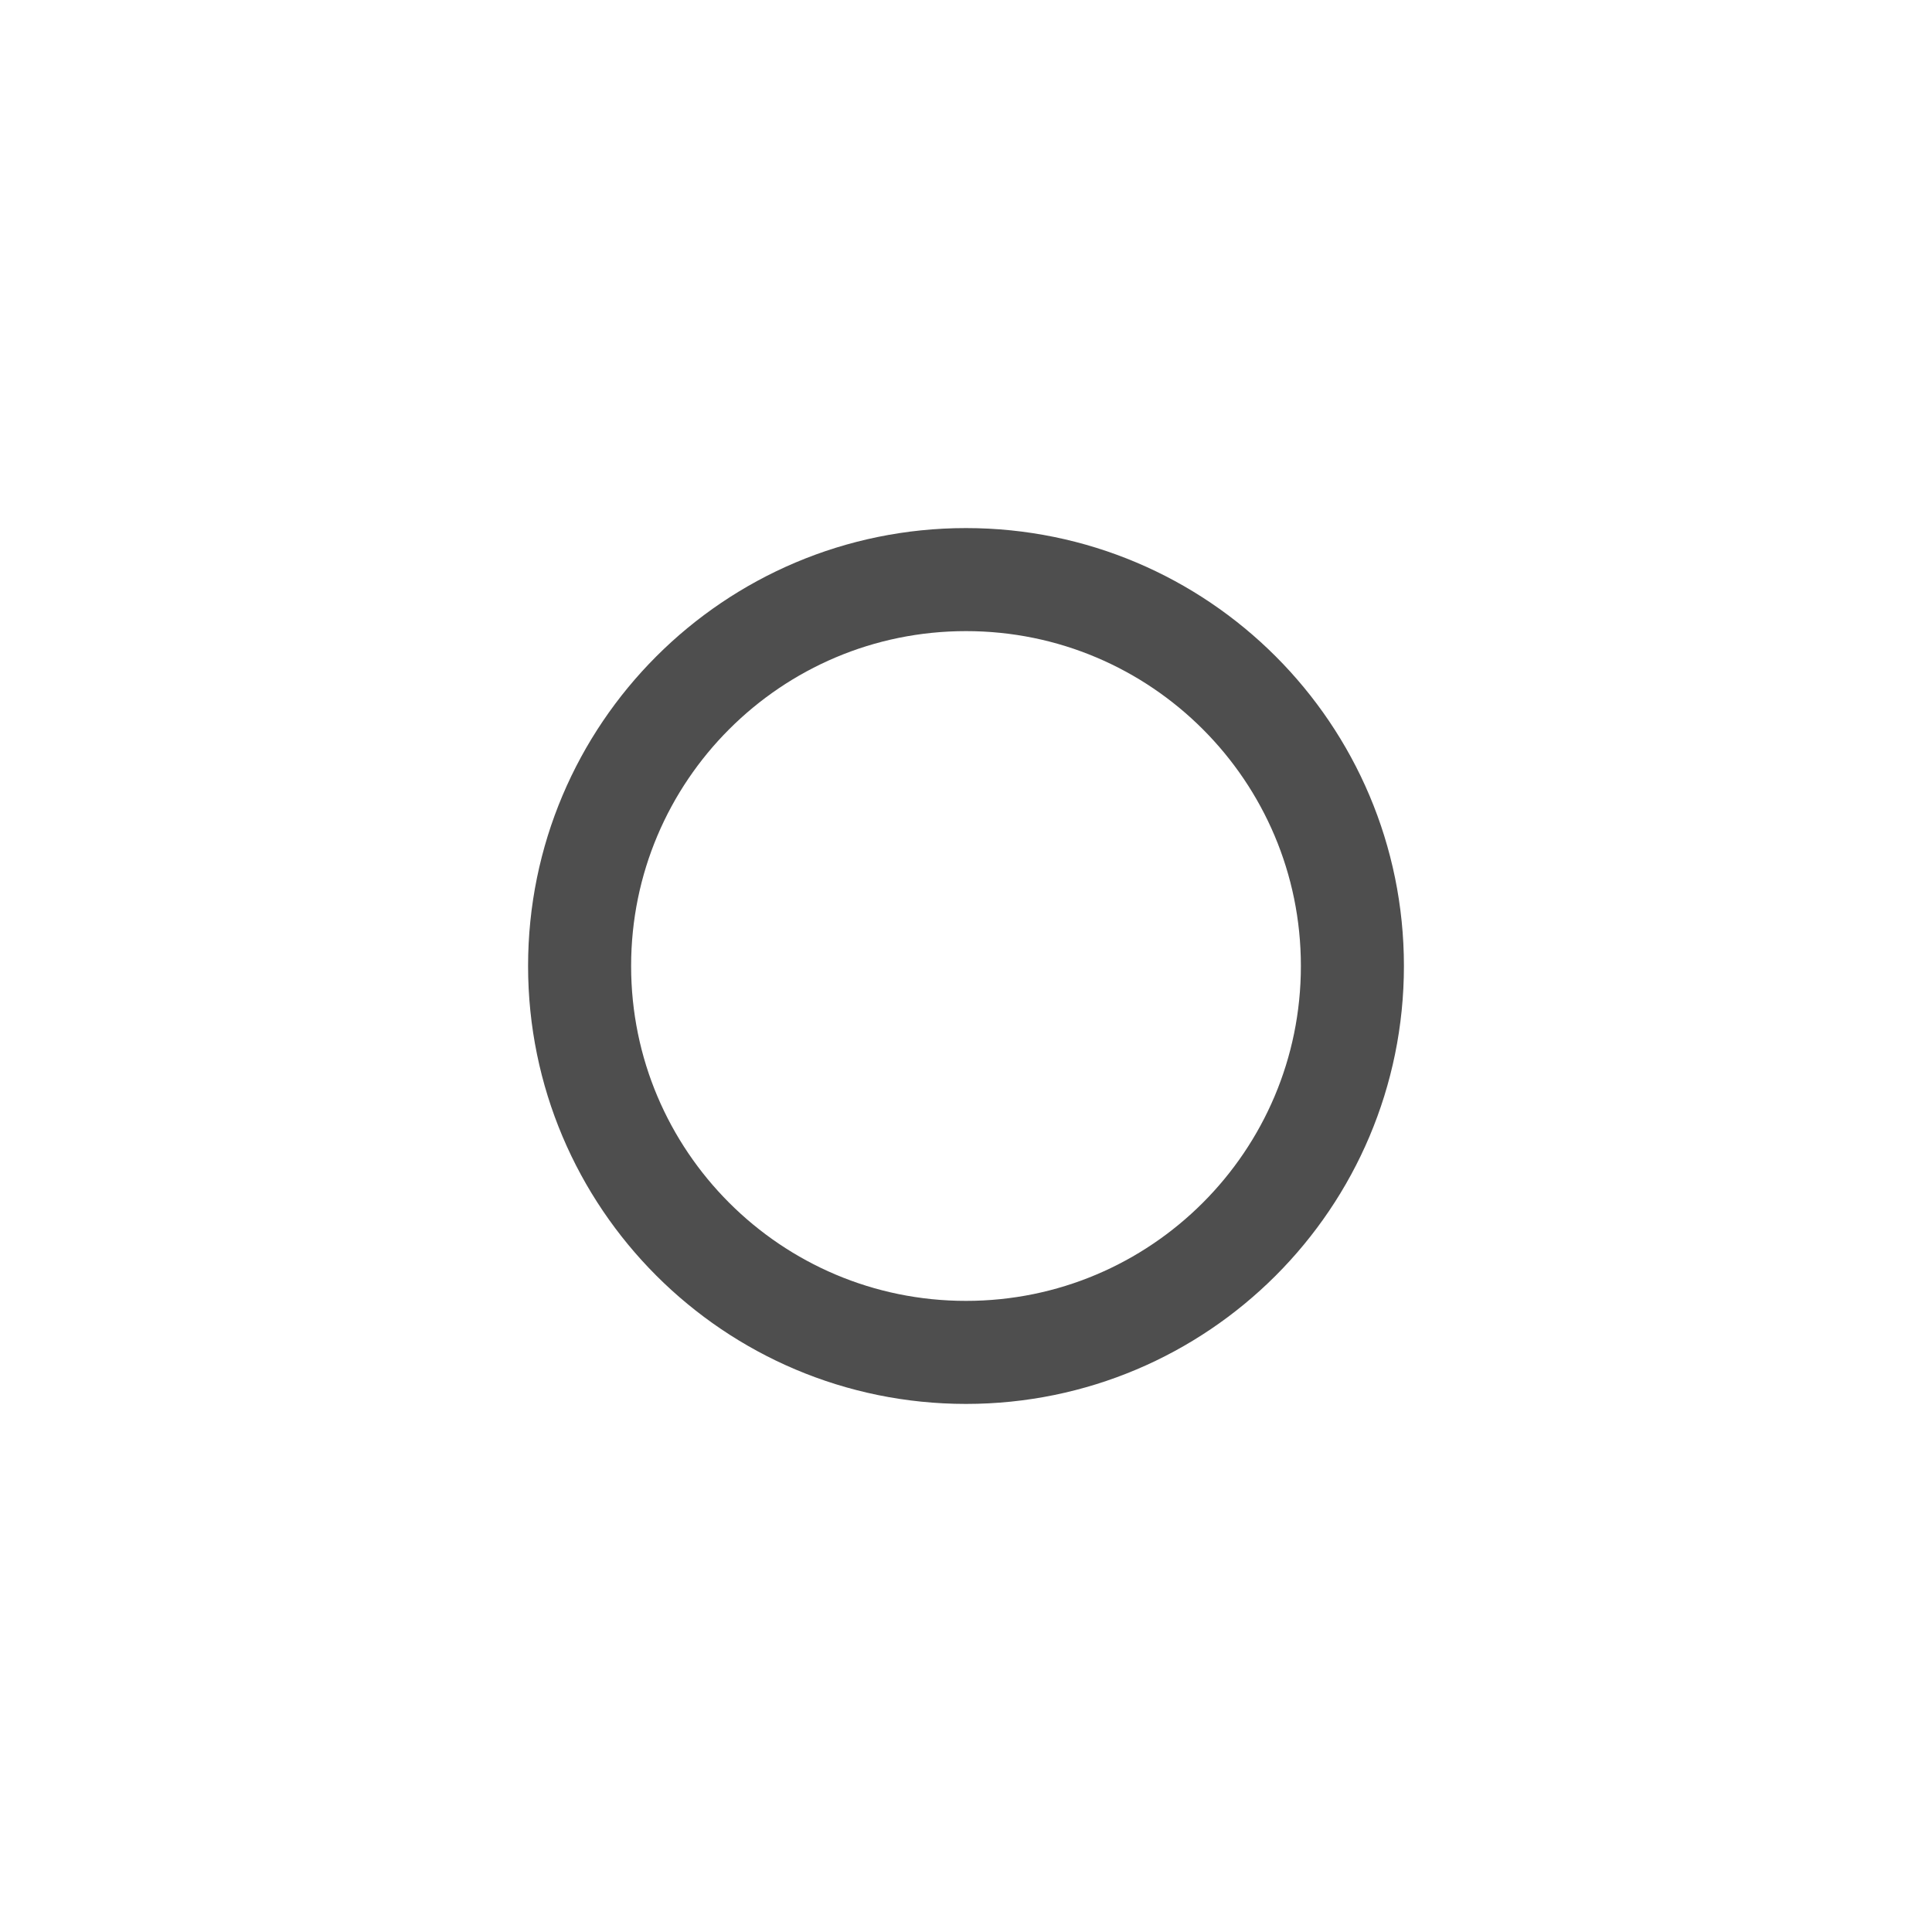
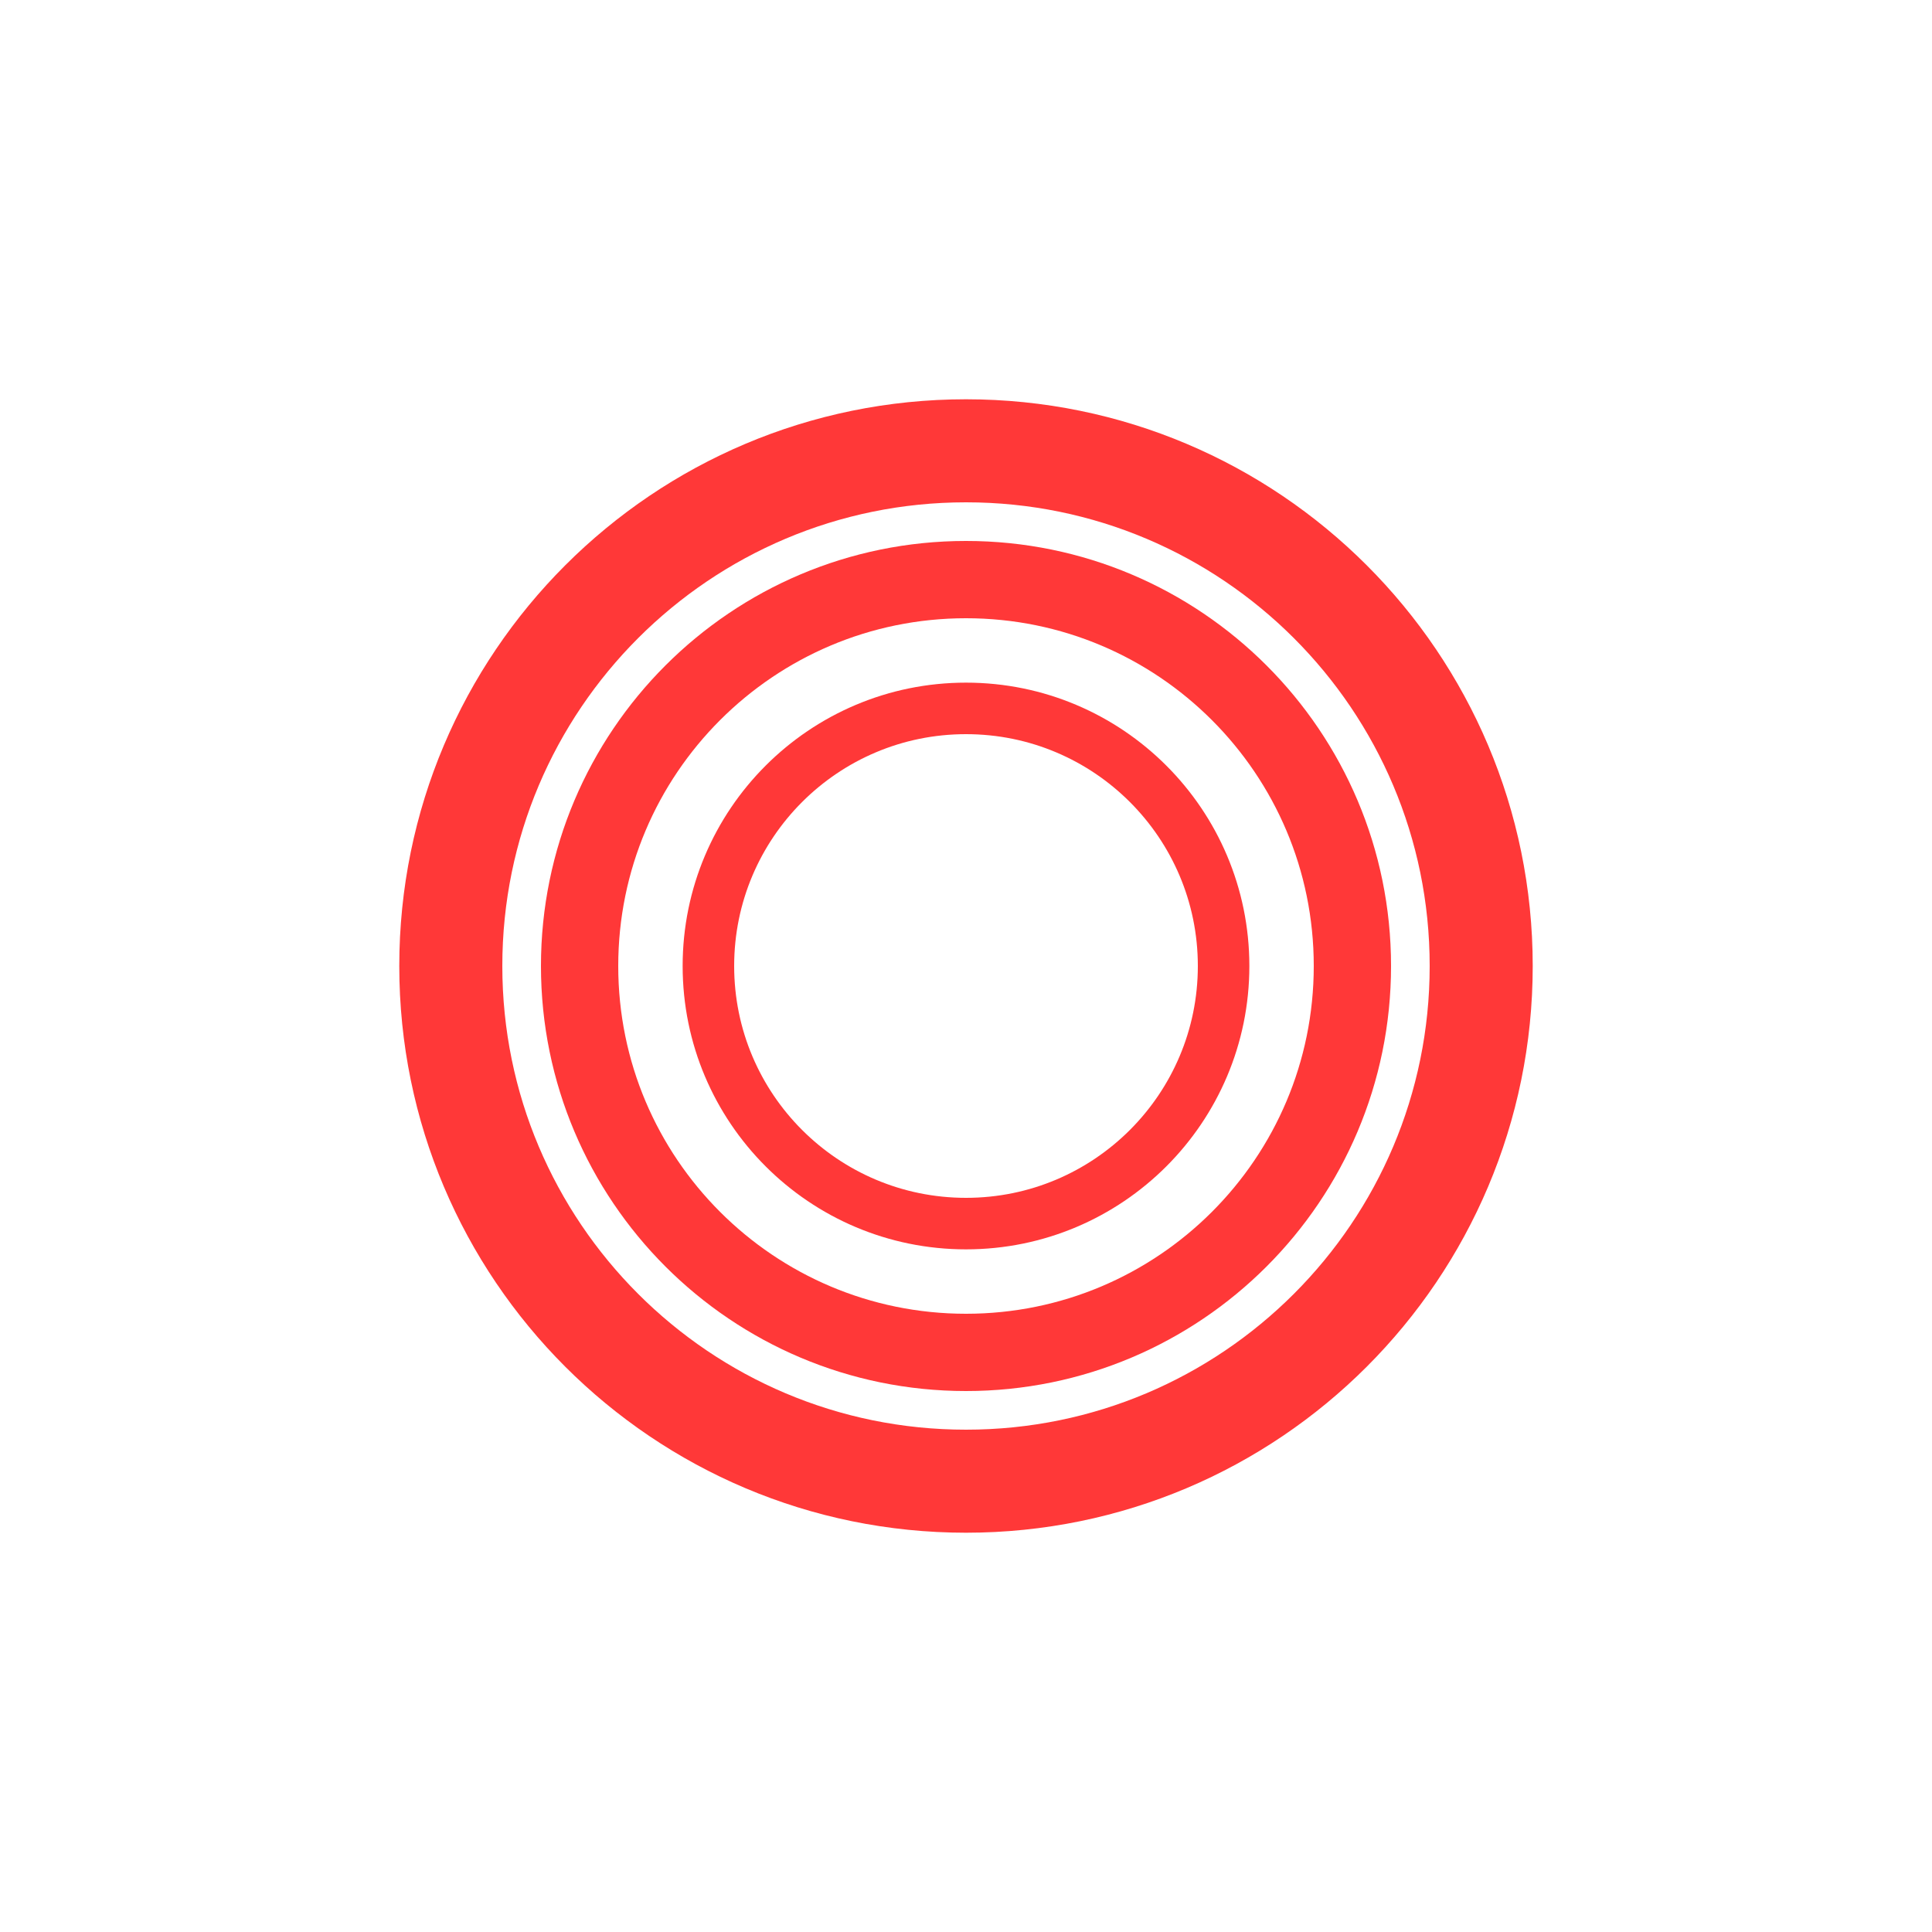
<svg xmlns="http://www.w3.org/2000/svg" width="150" height="150" viewBox="0 0 150 150">
-   <circle cx="75" cy="75" r="30" fill="none" stroke="#4E4E4E" stroke-width="8">
-     <animate attributeName="stroke-dashoffset" from="0" to="188" dur="1.5s" repeatCount="indefinite" />
-     <animate attributeName="stroke-dasharray" values="47 141;141 47;47 141" dur="1.5s" repeatCount="indefinite" />
-   </circle>
+   <g transform="translate(75 75)">
+     <circle cx="0" cy="0" r="40" fill="none" stroke="#FF3838" stroke-width="8">
+       <animateTransform attributeName="transform" type="rotate" from="0" to="360" dur="2s" repeatCount="indefinite" />
+       <animate attributeName="opacity" values="0.3;1;0.3" dur="1.5s" repeatCount="indefinite" />
+       <animate attributeName="r" values="40;45;40" dur="1.5s" repeatCount="indefinite" />
+     </circle>
+     <circle cx="0" cy="0" r="30" fill="none" stroke="#FF3838" stroke-width="6">
+       <animateTransform attributeName="transform" type="rotate" from="360" to="0" dur="1.8s" repeatCount="indefinite" />
+       <animate attributeName="opacity" values="1;0.4;1" dur="1.2s" repeatCount="indefinite" />
+       <animate attributeName="r" values="30;35;30" dur="1.2s" repeatCount="indefinite" />
+     </circle>
+     <circle cx="0" cy="0" r="20" fill="none" stroke="#FF3838" stroke-width="4">
+       <animateTransform attributeName="transform" type="rotate" from="0" to="360" dur="1s" repeatCount="indefinite" />
+       <animate attributeName="opacity" values="0.5;1;0.5" dur="0.8s" repeatCount="indefinite" />
+     </circle>
+   </g>
</svg>
